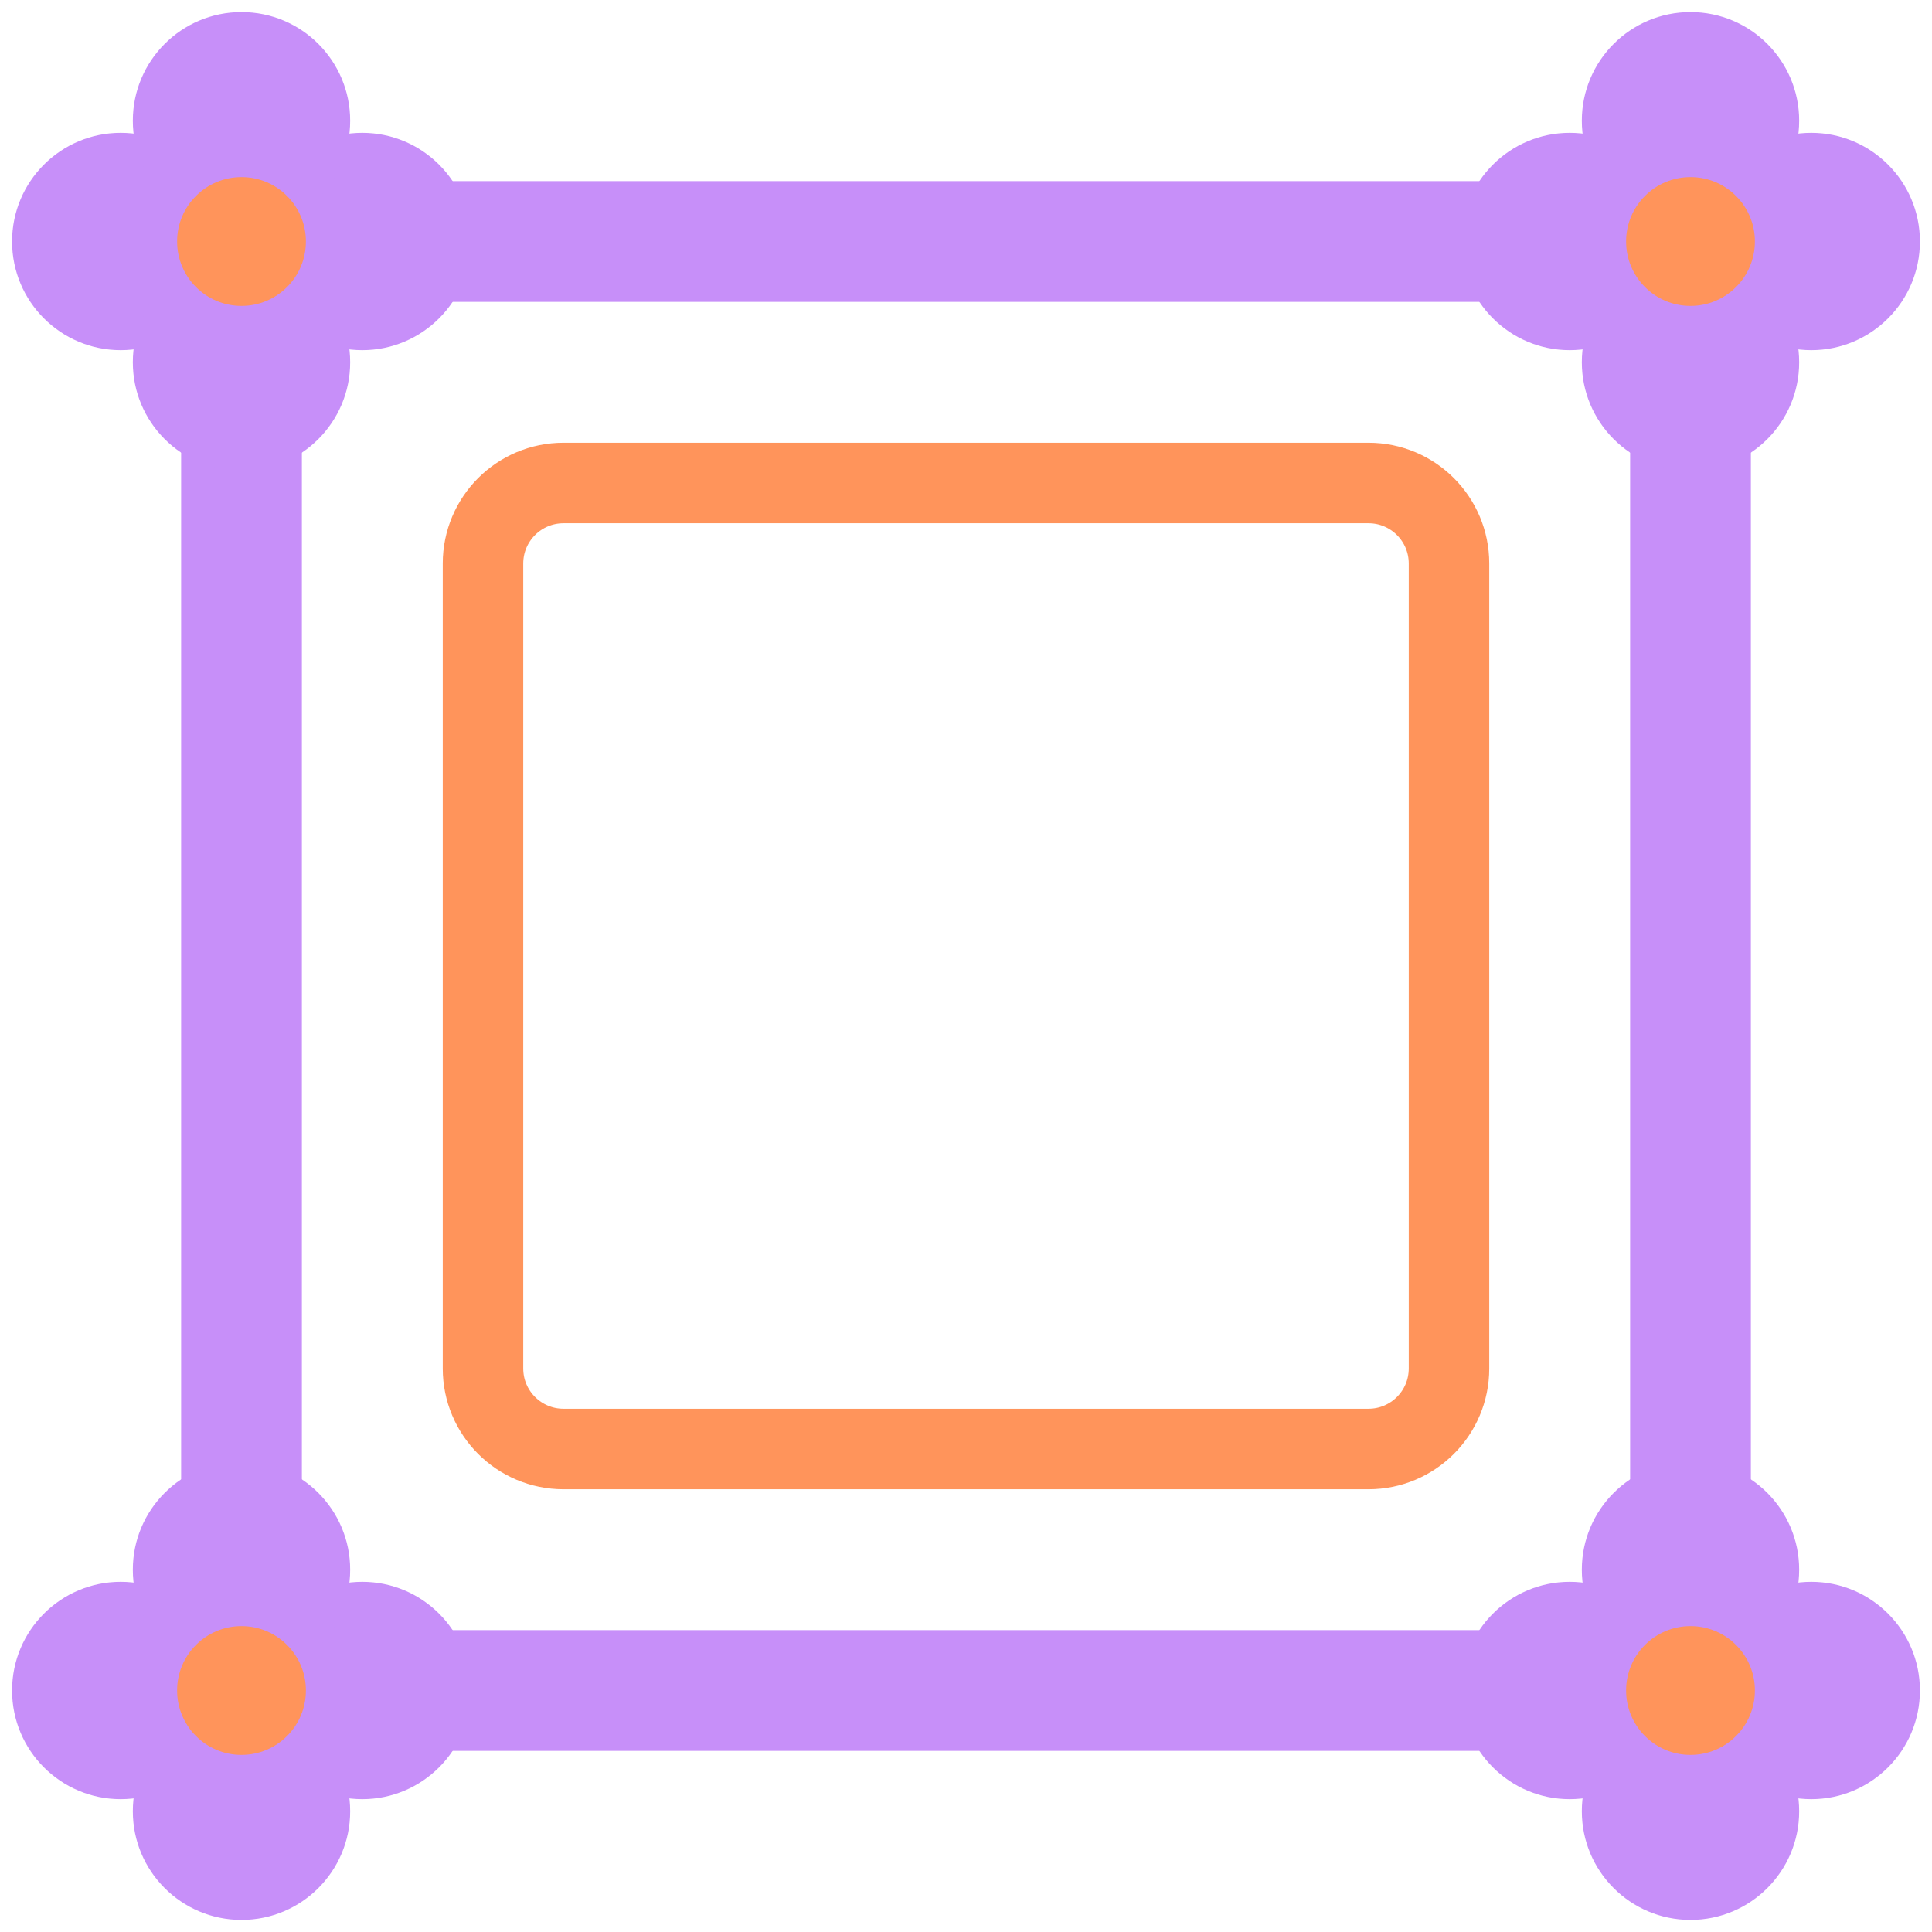
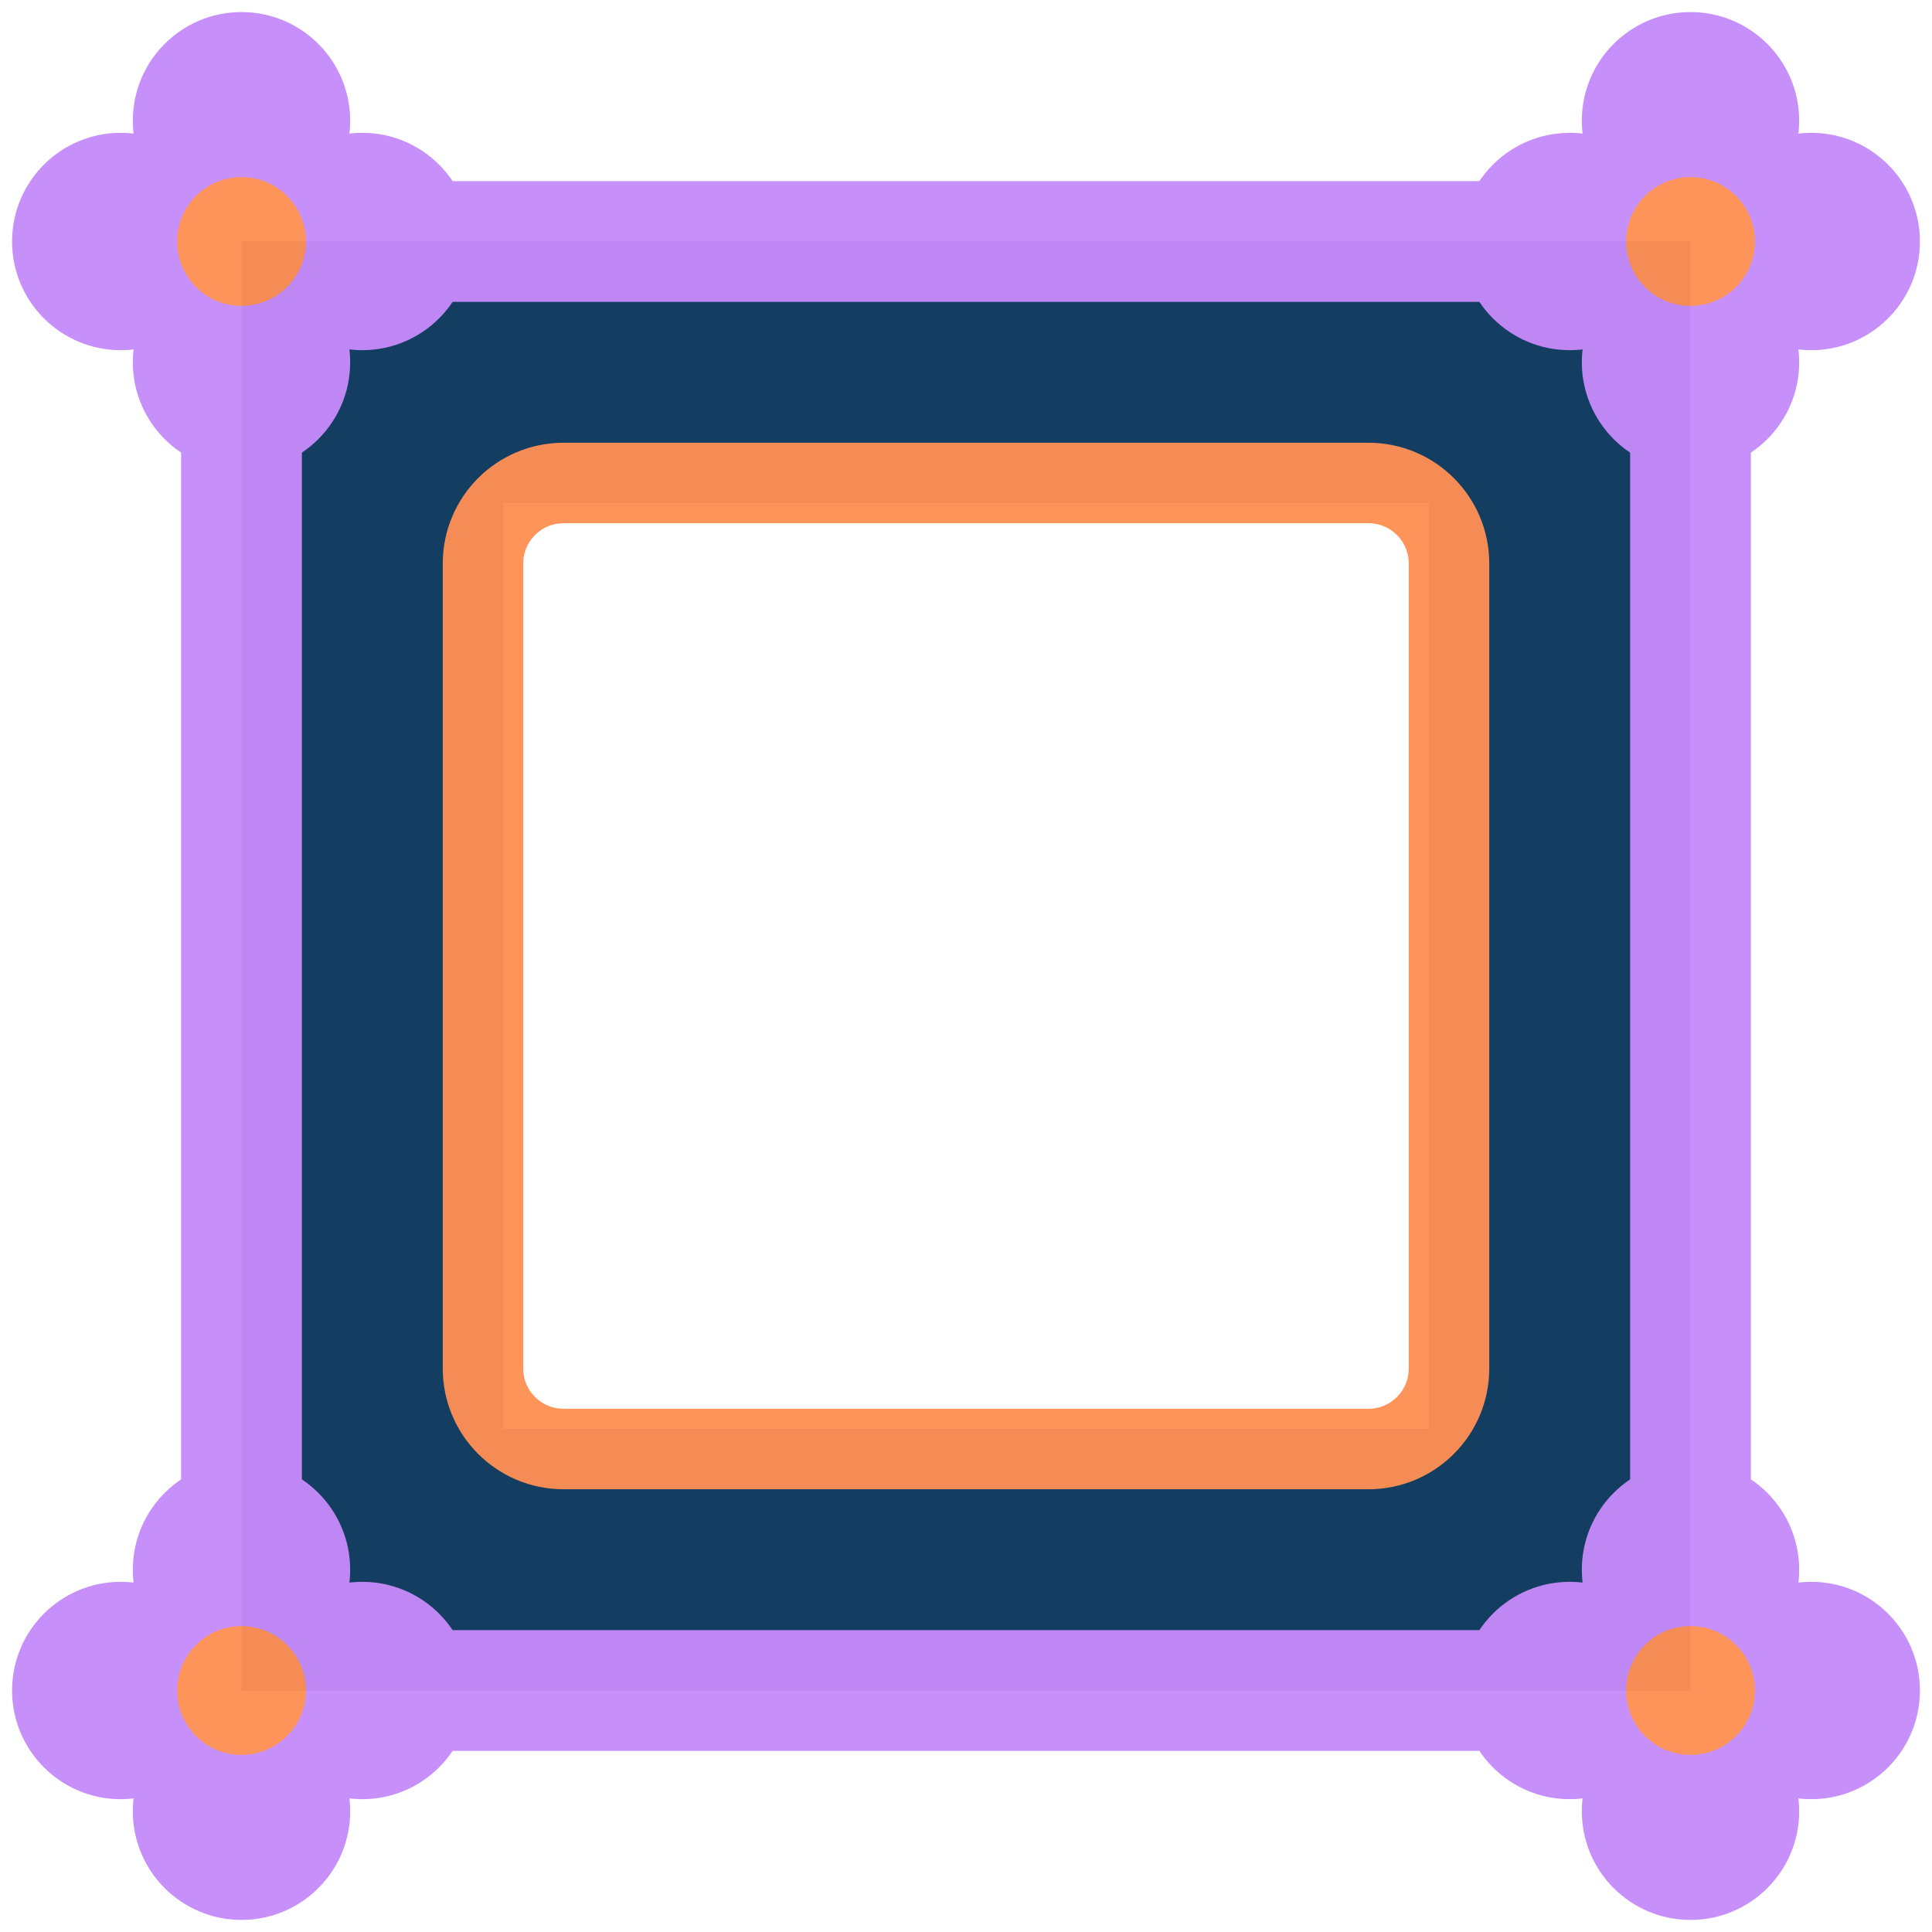
<svg xmlns="http://www.w3.org/2000/svg" width="48" height="48" viewBox="0 0 48 48">
  <defs>
    <g id="petals" fill="rgb(197,138,249)">
      <circle cx="3" cy="0" r="2.7" />
      <circle cx="-3" cy="0" r="2.7" />
      <circle cx="0" cy="3" r="2.7" />
      <circle cx="0" cy="-3" r="2.7" />
    </g>
  </defs>
+   <path fill-rule="evenodd" fill="rgba(11,54,91,0.96)" d="M6 6H42V42H6Z M12.5 12.5H35.5V35.5H12.5Z" />
  <g opacity="0.96" fill="none">
    <g>
      <rect x="6" y="6" width="36" height="36" stroke="rgb(197,138,249)" stroke-width="3" />
      <use href="#petals" x="6" y="6" />
      <use href="#petals" x="42" y="6" />
      <use href="#petals" x="42" y="42" />
      <use href="#petals" x="6" y="42" />
    </g>
    <rect x="12" y="12" width="24" height="24" rx="2" stroke="rgb(255,144,84)" stroke-width="2" />
    <g fill="rgb(255,144,84)">
      <circle cx="6" cy="6" r="1.6" />
      <circle cx="42" cy="6" r="1.6" />
      <circle cx="42" cy="42" r="1.6" />
      <circle cx="6" cy="42" r="1.6" />
    </g>
  </g>
</svg>
